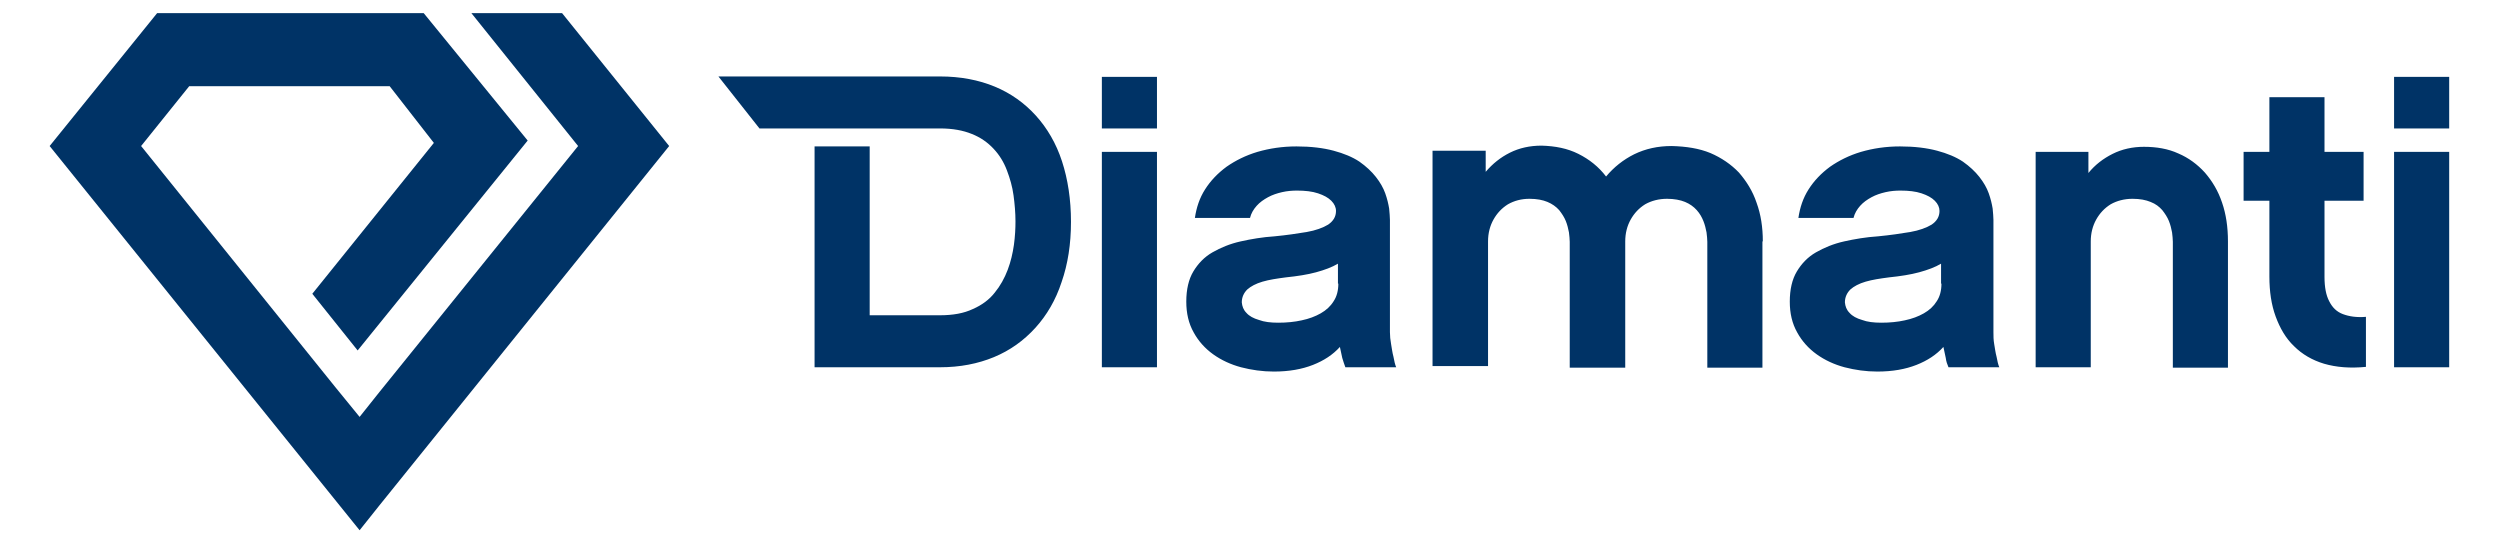
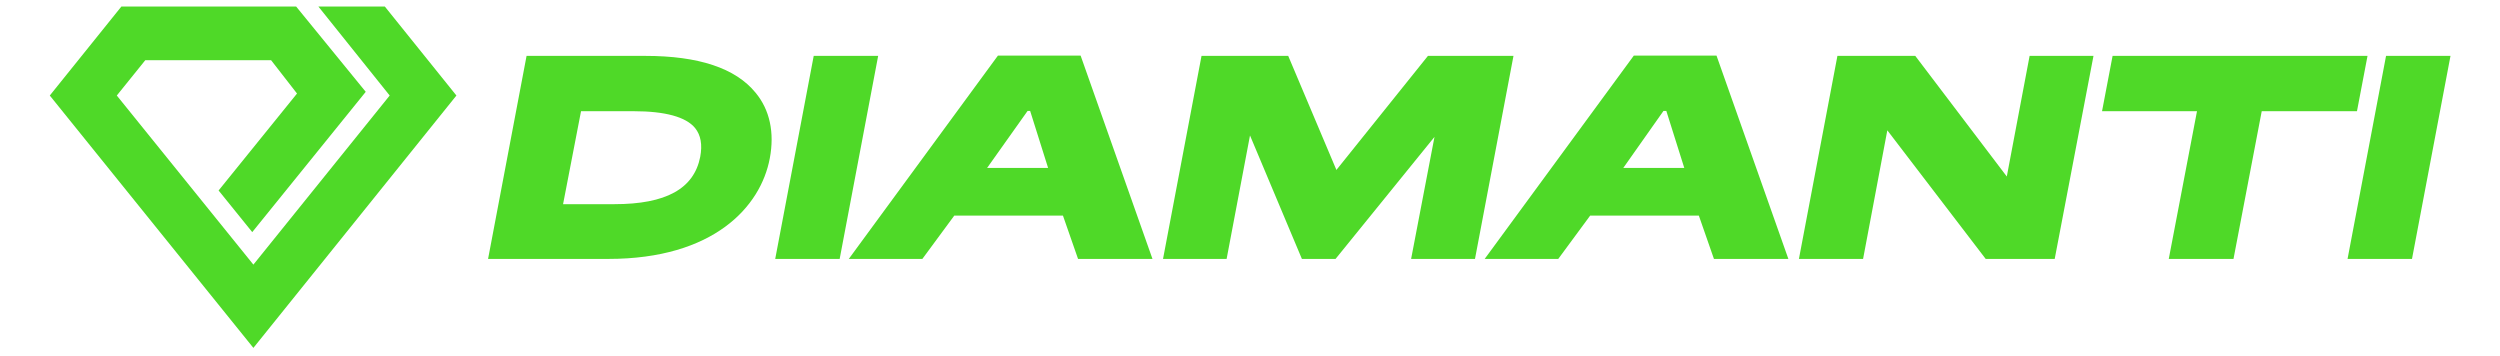
- <svg xmlns="http://www.w3.org/2000/svg" version="1.1" id="Layer_1" x="0px" y="0px" viewBox="-7.4 5.34 639.6 138.32" style="enable-background:new 0 0 627.1 148;" xml:space="preserve">
+ <svg xmlns="http://www.w3.org/2000/svg" version="1.1" id="Layer_1" x="0px" y="0px" viewBox="0.64 15.2 876.72 124.8" style="enable-background:new 0 0 880.5 150.4;" xml:space="preserve">
  <style type="text/css">
- 	.st0{fill:none;}
- 	.st1{fill:#497B32;}
- 	.st2{fill:#A1B351;}
- 	.st3{fill:#769A50;}
- 	.st4{fill:#92A959;}
- 	.st5{fill:#D4D4D4;}
- 	.st6{fill:#2A6733;}
- 	.st7{fill:#9DAD33;}
- 	.st8{fill:#A9B432;}
- 	.st9{fill:#6F9233;}
- 	.st10{fill:#9EB04D;}
- 	.st11{fill:#3E7334;}
- 	.st12{fill:#397033;}
- 	.st13{fill:#9DAD36;}
- 	.st14{fill:#568232;}
- 	.st15{fill:#898C8C;}
- 	.st16{fill:#5D8632;}
- 	.st17{fill:#A2B28D;}
- 	.st18{fill:#AABC6C;}
- 	.st19{fill:#829A34;}
- 	.st20{fill:#CBD8B4;}
- 	.st21{fill:#B5C689;}
- 	.st22{fill:#BFCF9F;}
- 	.st23{fill:#D4D5D2;}
- 	.st24{fill:#AABB72;}
- 	.st25{fill:#558232;}
- 	.st26{fill:#BCCC98;}
- 	.st27{fill:#9C9F9E;}
- 	.st28{fill:#94A855;}
- 	.st29{fill:#A5B862;}
- 	.st30{fill:#A6B962;}
- 	.st31{fill:#B2C483;}
- 	.st32{fill:#CCCECB;}
- 	.st33{fill:#A3B559;}
- 	.st34{fill:#77933B;}
- 	.st35{fill:#D4DEC4;}
- 	.st36{fill:#C4D2A8;}
- 	.st37{fill:#B7C891;}
- 	.st38{fill:none;stroke:#B7C891;stroke-width:0;stroke-linecap:round;stroke-linejoin:round;}
- 	.st39{fill:#C1C2C3;}
- 	.st40{fill:#8A9F54;}
- 	.st41{fill:#D0DDC0;}
- 	.st42{fill:#7E9855;}
- 	.st43{fill:#B3C586;}
- 	.st44{fill:#96AC5F;}
- 	.st45{fill:#B0C27F;}
- 	.st46{fill:#8FA449;}
- 	.st47{fill:#BECE9E;}
- 	.st48{fill:#D6D9D0;}
- 	.st49{fill:#404040;}
- 	.st50{fill:#414141;}
- 	.st51{fill:#424242;}
- 	.st52{fill:#326798;}
- 	.st53{fill:#EBEBEB;}
- 	.st54{fill:#020202;}
- 	.st55{fill:#ECECEC;}
- 	.st56{fill:#010101;}
- 	.st57{fill:#030303;}
- 	.st58{fill:#040404;}
- 	.st59{fill:#BDBDBD;}
- 	.st60{fill:#E8E8E8;}
- 	.st61{fill:#CDCDCE;}
- 	.st62{fill:#CFCFCF;}
- 	.st63{fill-rule:evenodd;clip-rule:evenodd;fill:#003366;}
- 	.st64{fill:#003366;}
+ 	.st0{fill:#4FD928;}
</style>
-   <polygon class="st63" points="87.9,27.4 41,27.4 28.7,42.7 66.8,90 78.4,104.4 84.6,112 89.7,105.6 140.5,42.7 113.2,8.7 136.4,8.7   163.8,42.7 89.7,134.6 84.6,141 5.3,42.7 32.8,8.7 77.7,8.7 101,8.7 127.6,41.3 84.1,95 72.5,80.5 103.6,41.9 92.3,27.4 " />
-   <path class="st64" d="M288.6,25h-14.1v13.2h14.1V25L288.6,25z M186.9,38.2h28.3h3.8h14.1c3.2,0,5.9,0.5,8.1,1.4  c2.3,0.9,4.1,2.2,5.6,3.8c1.5,1.6,2.6,3.4,3.4,5.5c0.8,2.1,1.4,4.2,1.7,6.4c0.3,2.2,0.5,4.5,0.5,6.7c0,1.8-0.1,3.8-0.4,6  c-0.3,2.1-0.8,4.3-1.6,6.4c-0.8,2.1-1.9,4.1-3.3,5.8c-1.4,1.8-3.3,3.2-5.6,4.2c-2.3,1.1-5.1,1.6-8.5,1.6h-17.9V42.8h-14.1v56.5h32.1  c5.1,0,9.7-0.9,13.8-2.6c4.1-1.7,7.6-4.2,10.6-7.5c2.9-3.2,5.2-7.1,6.7-11.7c1.6-4.6,2.4-9.7,2.4-15.4c0-5.7-0.8-10.9-2.3-15.5  c-1.5-4.6-3.8-8.5-6.7-11.7c-2.9-3.2-6.4-5.7-10.5-7.4c-4.1-1.7-8.8-2.6-14-2.6h-56.7L186.9,38.2L186.9,38.2z M619.2,25h-14.1v13.2  h14.1V25L619.2,25z M619.2,44.2h-14.1v55.1h14.1V44.2L619.2,44.2z M597.9,86.4c-2.4,0.2-4.3-0.1-5.9-0.7c-1.6-0.6-2.7-1.7-3.5-3.3  c-0.8-1.5-1.2-3.6-1.2-6.2V56.7h10V44.2h-10v-14h-14.1v14h-6.6v12.5h6.6v19.4c0,3.8,0.5,7.2,1.6,10.2c1.1,3,2.6,5.6,4.7,7.6  c2.1,2.1,4.7,3.6,7.7,4.5c3.1,0.9,6.6,1.2,10.7,0.8V86.4L597.9,86.4z M562.6,67.1c0-3.7-0.5-7-1.5-9.9c-1-3-2.5-5.5-4.4-7.7  c-1.9-2.1-4.2-3.8-6.8-4.9c-2.6-1.2-5.6-1.7-8.8-1.7c-2.9,0-5.6,0.6-8,1.8c-2.4,1.2-4.5,2.8-6.2,4.9v-5.4h-13.5v55.1h14.1V67.1  c0-2.1,0.5-4,1.4-5.6c0.9-1.6,2.1-2.9,3.7-3.9c1.6-0.9,3.5-1.4,5.6-1.4c1.9,0,3.4,0.3,4.6,0.8c1.3,0.5,2.2,1.2,3,2.1  c0.7,0.9,1.3,1.8,1.7,2.8c0.4,1,0.6,1.9,0.8,2.9c0.1,0.9,0.2,1.7,0.2,2.4v32.2h14.1V67.1L562.6,67.1z M491.1,99.3h13  c-0.3-0.7-0.5-1.6-0.7-2.7c-0.3-1.1-0.4-2.1-0.6-3.2c-0.2-1.1-0.2-2.1-0.2-3.1V61.6c0-0.8-0.1-1.7-0.2-2.9c-0.2-1.2-0.5-2.5-1-3.9  c-0.5-1.4-1.3-2.8-2.4-4.2c-1.1-1.4-2.5-2.7-4.2-3.9c-1.8-1.2-4-2.1-6.6-2.8c-2.6-0.7-5.8-1.1-9.5-1.1c-3.6,0-6.9,0.5-10,1.4  c-3,0.9-5.6,2.2-7.9,3.8c-2.3,1.7-4.1,3.6-5.5,5.8c-1.4,2.2-2.2,4.6-2.6,7.3h14.1c0.3-1.2,0.9-2.2,1.7-3.1c0.8-0.9,1.8-1.6,2.9-2.2  c1.1-0.6,2.3-1,3.6-1.3c1.3-0.3,2.6-0.4,3.8-0.4c2.1,0,3.9,0.2,5.4,0.7c1.5,0.5,2.6,1.1,3.4,1.9c0.8,0.8,1.2,1.7,1.2,2.6  c0,1.5-0.7,2.6-2,3.5c-1.3,0.8-3.2,1.5-5.5,1.9c-2.4,0.4-5.1,0.8-8.2,1.1c-3.1,0.2-6,0.7-8.7,1.3c-2.7,0.6-5.1,1.6-7.2,2.8  c-2.1,1.2-3.7,2.9-4.9,4.9c-1.2,2-1.8,4.6-1.8,7.7c0,3,0.6,5.6,1.9,7.9c1.2,2.2,2.9,4.1,5,5.6c2.1,1.5,4.5,2.6,7.1,3.3  c2.7,0.7,5.5,1.1,8.4,1.1c3.9,0,7.2-0.6,10-1.7c2.8-1.1,5.1-2.6,6.9-4.6c0.2,1,0.4,1.9,0.6,2.8C490.5,97.8,490.8,98.6,491.1,99.3  L491.1,99.3z M489.3,77.9c0,1.8-0.4,3.3-1.2,4.5c-0.8,1.3-1.9,2.3-3.3,3.1c-1.4,0.8-3,1.4-4.9,1.8c-1.8,0.4-3.8,0.6-6,0.6  c-1.9,0-3.6-0.2-4.9-0.7c-1.4-0.4-2.5-1-3.2-1.8c-0.8-0.8-1.1-1.7-1.2-2.7c0-1.3,0.5-2.4,1.4-3.3c0.9-0.8,2.2-1.5,3.9-2  c1.7-0.5,3.7-0.8,6-1.1c2.9-0.3,5.5-0.7,7.7-1.3c2.2-0.6,4.1-1.3,5.6-2.2V77.9L489.3,77.9z M443.6,67.1c0-3.6-0.5-6.9-1.6-9.9  c-1-3-2.6-5.5-4.5-7.7c-2-2.1-4.5-3.8-7.3-5c-2.9-1.2-6.2-1.7-9.9-1.8c-3.6,0-6.7,0.7-9.6,2.1c-2.8,1.4-5.2,3.3-7.2,5.7  c-1.9-2.5-4.3-4.4-7.1-5.8c-2.8-1.4-5.9-2-9.4-2.1c-3,0-5.7,0.6-8.1,1.8c-2.4,1.2-4.4,2.8-6.2,4.9v-5.4h-13.6v55.1h14.2V67.1  c0-2.1,0.5-4,1.4-5.6c0.9-1.6,2.1-2.9,3.7-3.9c1.6-0.9,3.4-1.4,5.5-1.4c1.9,0,3.4,0.3,4.6,0.8c1.2,0.5,2.2,1.2,3,2.1  c0.7,0.9,1.3,1.8,1.7,2.8c0.4,1,0.6,1.9,0.8,2.9c0.1,0.9,0.2,1.7,0.2,2.4v32.2h14.2V67.1c0-2.1,0.5-4,1.4-5.6  c0.9-1.6,2.1-2.9,3.7-3.9c1.6-0.9,3.5-1.4,5.6-1.4c1.8,0,3.4,0.3,4.6,0.8c1.2,0.5,2.2,1.2,3,2.1c0.8,0.9,1.3,1.8,1.7,2.8  c0.4,1,0.6,1.9,0.8,2.9c0.1,0.9,0.2,1.7,0.2,2.4v32.2h14.1V67.1L443.6,67.1z M336.8,99.3h13c-0.3-0.7-0.5-1.6-0.7-2.7  c-0.3-1.1-0.4-2.1-0.6-3.2c-0.2-1.1-0.3-2.1-0.3-3.1V61.6c0-0.8-0.1-1.7-0.2-2.9c-0.2-1.2-0.5-2.5-1-3.9c-0.5-1.4-1.3-2.8-2.4-4.2  c-1.1-1.4-2.5-2.7-4.2-3.9c-1.8-1.2-4-2.1-6.6-2.8c-2.6-0.7-5.8-1.1-9.5-1.1c-3.6,0-6.9,0.5-10,1.4c-3,0.9-5.6,2.2-7.9,3.8  c-2.3,1.7-4.1,3.6-5.5,5.8c-1.4,2.2-2.2,4.6-2.6,7.3h14.1c0.3-1.2,0.9-2.2,1.7-3.1c0.8-0.9,1.8-1.6,2.9-2.2c1.1-0.6,2.3-1,3.6-1.3  c1.3-0.3,2.6-0.4,3.8-0.4c2.1,0,3.9,0.2,5.4,0.7c1.5,0.5,2.6,1.1,3.4,1.9c0.8,0.8,1.2,1.7,1.2,2.6c0,1.5-0.7,2.6-2,3.5  c-1.3,0.8-3.2,1.5-5.5,1.9c-2.4,0.4-5.1,0.8-8.2,1.1c-3.1,0.2-6,0.7-8.7,1.3c-2.7,0.6-5.1,1.6-7.2,2.8c-2.1,1.2-3.7,2.9-4.9,4.9  c-1.2,2-1.8,4.6-1.8,7.7c0,3,0.6,5.6,1.9,7.9c1.2,2.2,2.9,4.1,5,5.6c2.1,1.5,4.5,2.6,7.1,3.3c2.7,0.7,5.5,1.1,8.4,1.1  c3.9,0,7.2-0.6,10-1.7c2.8-1.1,5.1-2.6,6.9-4.6c0.2,1,0.4,1.9,0.6,2.8C336.3,97.8,336.5,98.6,336.8,99.3L336.8,99.3z M335,77.9  c0,1.8-0.4,3.3-1.2,4.5c-0.8,1.3-1.9,2.3-3.3,3.1c-1.4,0.8-3,1.4-4.9,1.8c-1.8,0.4-3.8,0.6-6,0.6c-1.9,0-3.6-0.2-4.9-0.7  c-1.4-0.4-2.5-1-3.2-1.8c-0.8-0.8-1.1-1.7-1.2-2.7c0-1.3,0.5-2.4,1.4-3.3c0.9-0.8,2.2-1.5,3.9-2c1.7-0.5,3.7-0.8,6-1.1  c2.9-0.3,5.5-0.7,7.7-1.3c2.2-0.6,4.1-1.3,5.6-2.2V77.9L335,77.9z M288.6,44.2h-14.1v55.1h14.1V44.2z" />
+   <g>
+     <g>
+       <path class="st0" d="M214,106h-42.2l13.5-71.2H227c18.6,0,31.6,4.3,38.6,12.9c5,6,6.7,14,5,23C267.4,87.8,250.8,106,214,106z     M198.1,86.8h18c18.1,0,27.9-5.4,30.1-16.6c0.8-4.3,0.2-7.6-1.8-10.1c-3.2-3.9-10.5-5.9-21.5-5.9h-18.5L198.1,86.8z" />
+     </g>
+     <g>
+       <path class="st0" d="M295.1,106h-22.6L286,34.8h22.6L295.1,106z" />
+     </g>
+     <g>
+       <path class="st0" d="M404.8,106h-26.1l-5.3-15.2h-38.1L324.1,106h-25.8l52.3-71.3h29L404.8,106z M346.8,74.1h21.4l-6.3-20H361    L346.8,74.1z" />
+     </g>
+     <g>
+       <path class="st0" d="M517.9,106h-22.4l8.2-42.8L469,106h-11.8l-18.2-43.3l-8.2,43.3h-22.3l13.5-71.2h30.4l16.9,40l32.1-40h30    L517.9,106z" />
+     </g>
+     <g>
+       <path class="st0" d="M627.8,106h-26.1l-5.3-15.2h-38.1L547.1,106h-25.8l52.3-71.3h29L627.8,106z M569.9,74.1h21.4l-6.3-20H584    L569.9,74.1z" />
+     </g>
+     <g>
+       <path class="st0" d="M721.2,106H697l-34.5-45.1L654,106h-22.5L645,34.8h27.3l32.1,42.3l8-42.3h22.4L721.2,106z" />
+     </g>
+     <g>
+       <path class="st0" d="M783.9,106h-22.7l9.9-51.8h-33.3l3.7-19.4h89.4l-3.7,19.4h-33.4L783.9,106z" />
+     </g>
+     <g>
+       <path class="st0" d="M846.5,106h-22.6l13.5-71.2H860L846.5,106z" />
+     </g>
+     <g>
+       <path class="st0" d="M89.5,137.2L18.1,48.7l25.1-31.2h61.3l24.4,29.9L89.1,96.6L77.3,82l27.5-34l-9.1-11.7H51.6l-10,12.4L89.5,108    l47.8-59.3l-25-31.2h23.3l25.1,31.2L89.5,137.2z" />
+     </g>
+   </g>
</svg>
